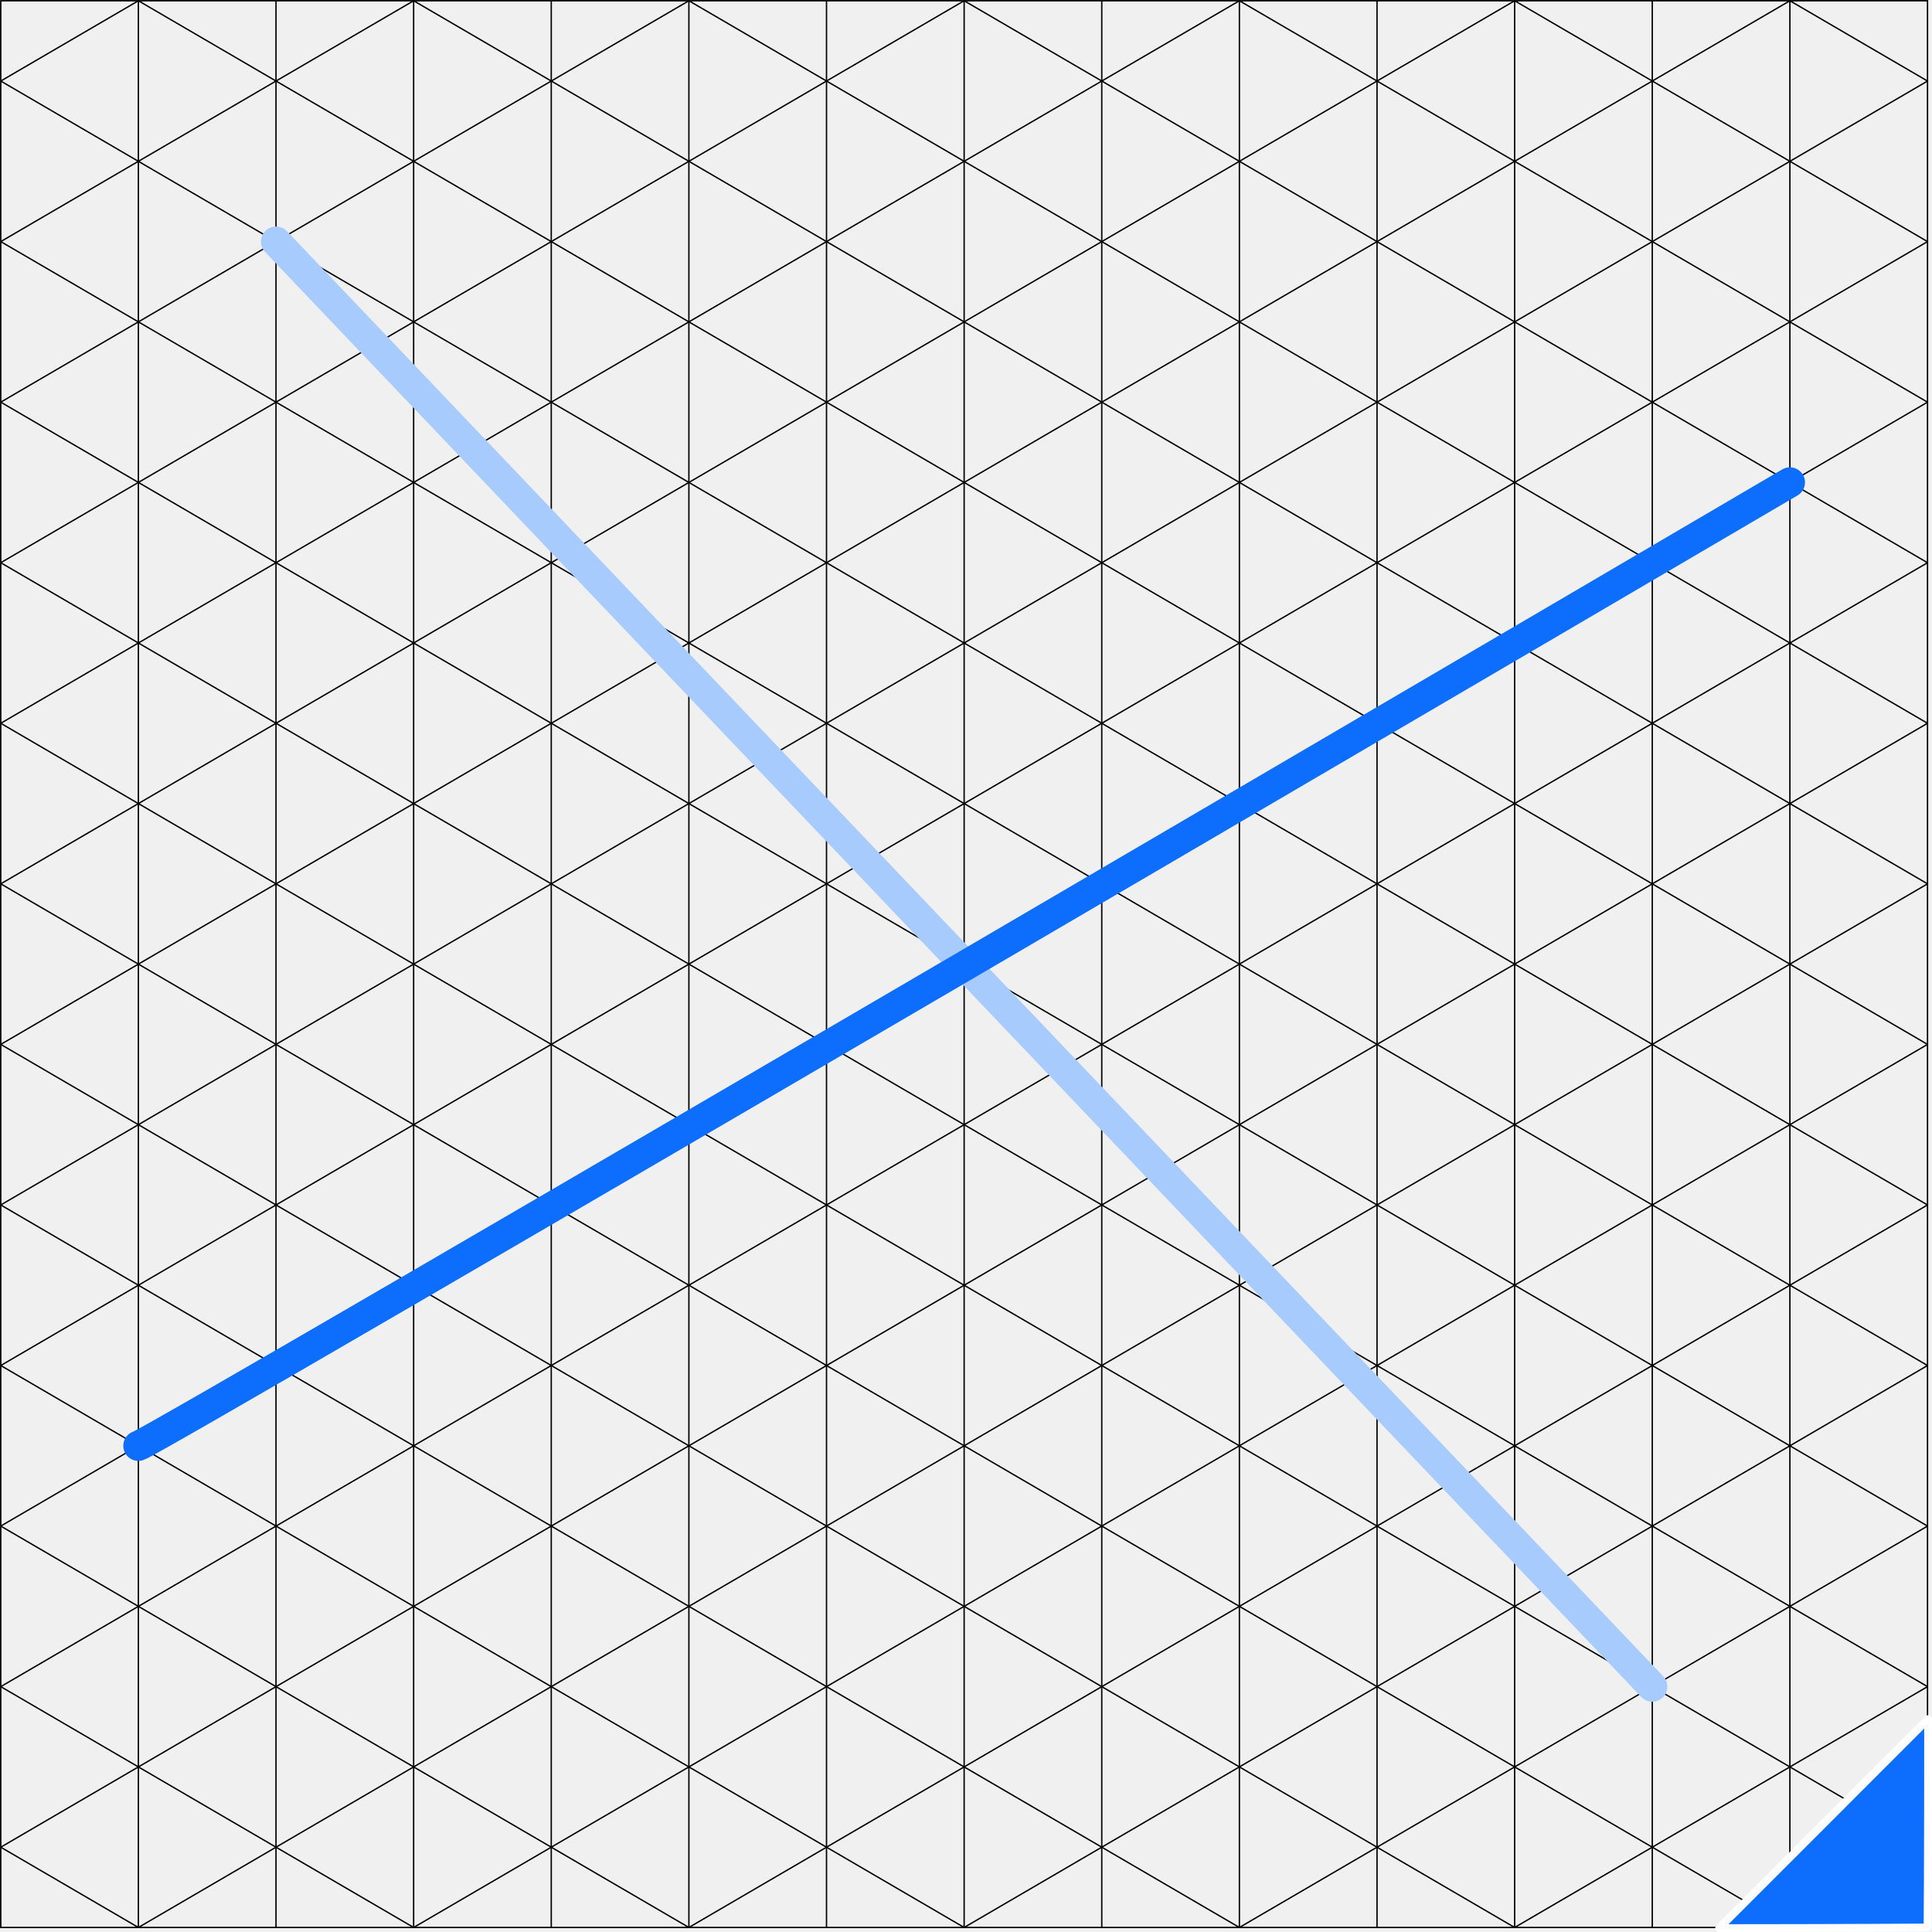
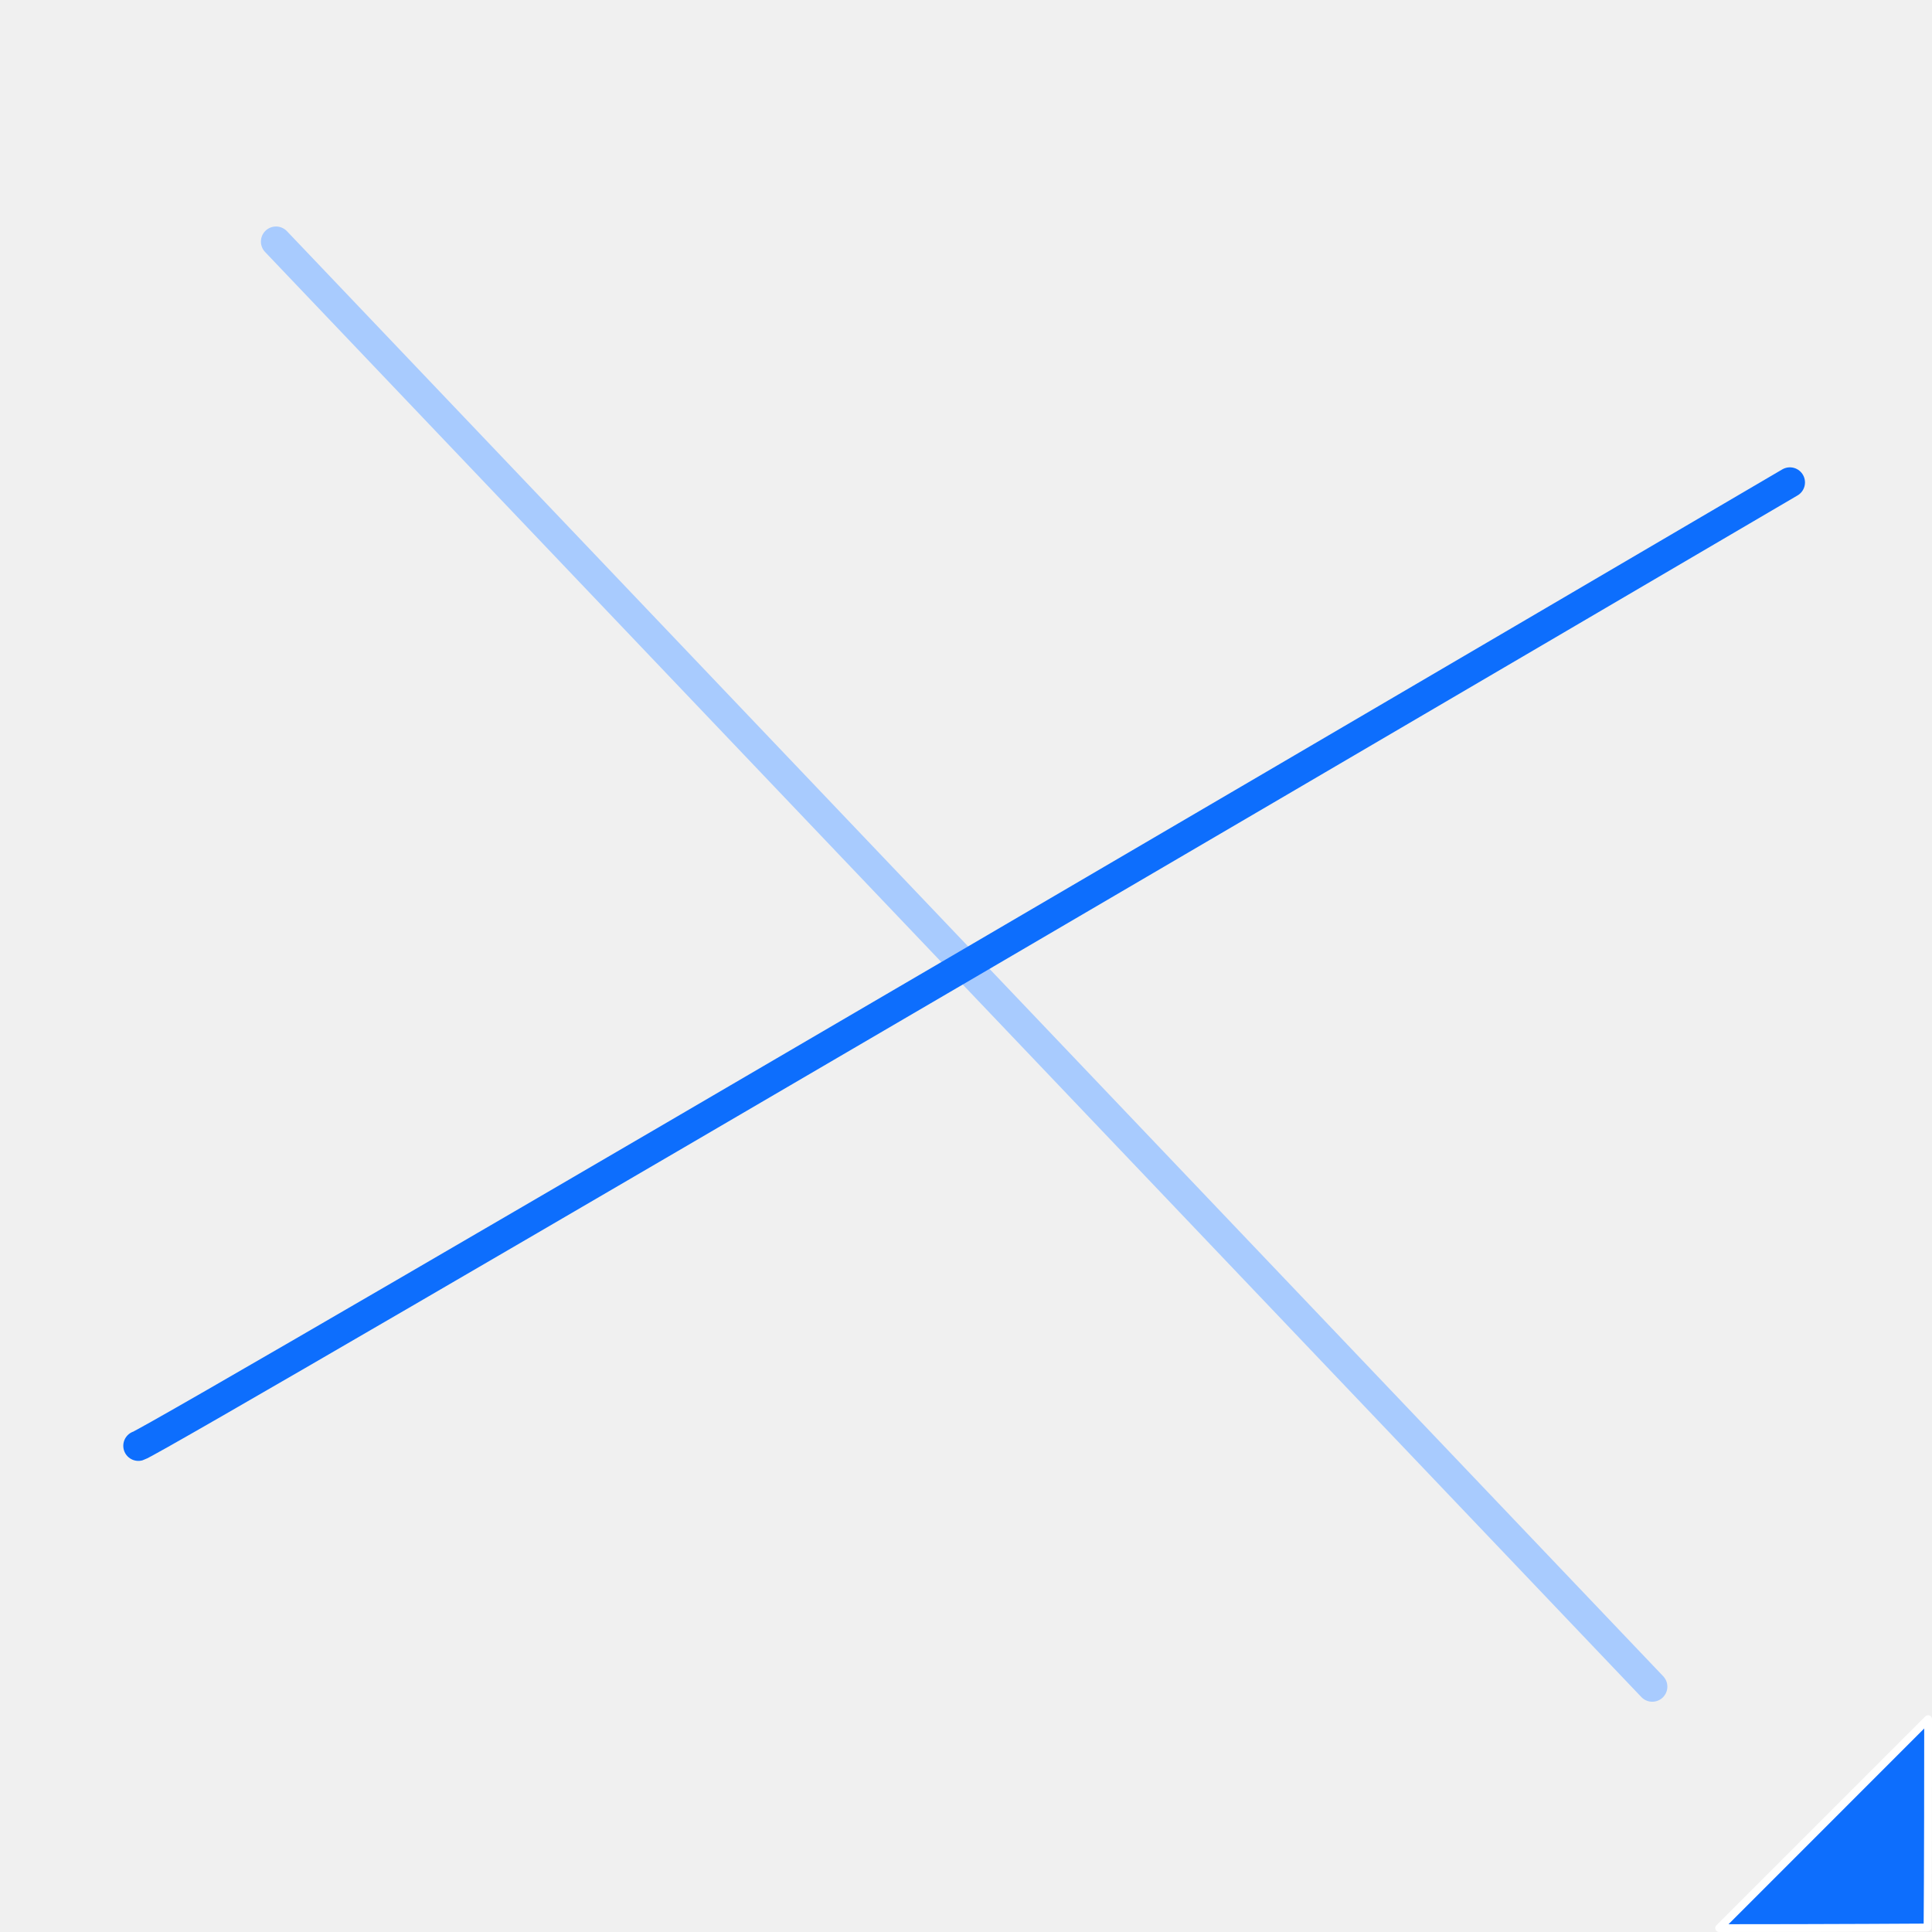
<svg xmlns="http://www.w3.org/2000/svg" width="128" height="128" viewBox="0 0 128 128" version="1.1" id="svg1">
  <defs id="defs1" />
-   <g id="g1137" style="display:inline">
+   <g id="g1137" style="display:none">
    <g id="g1097" transform="matrix(0.911807,0,0,0.9212333,0.05,0.05)">
      <path style="fill:none;stroke:#000000;stroke-width:0.1" d="M 10,0 V 138.564" id="path1085" />
      <path style="fill:none;stroke:#000000;stroke-width:0.1" d="M 20,0 V 138.564" id="path1086" />
      <path style="fill:none;stroke:#000000;stroke-width:0.1" d="M 30,0 V 138.564" id="path1087" />
      <path style="fill:none;stroke:#000000;stroke-width:0.1" d="M 40,0 V 138.564" id="path1088" />
      <path style="fill:none;stroke:#000000;stroke-width:0.1" d="M 50,0 V 138.564" id="path1089" />
      <path style="fill:none;stroke:#000000;stroke-width:0.1" d="M 60,0 V 138.564" id="path1090" />
      <path style="fill:none;stroke:#000000;stroke-width:0.1" d="M 70,0 V 138.564" id="path1091" />
      <path style="fill:none;stroke:#000000;stroke-width:0.1" d="M 80,0 V 138.564" id="path1092" />
      <path style="fill:none;stroke:#000000;stroke-width:0.1" d="M 90,0 V 138.564" id="path1093" />
      <path style="fill:none;stroke:#000000;stroke-width:0.1" d="M 100,0 V 138.564" id="path1094" />
      <path style="fill:none;stroke:#000000;stroke-width:0.1" d="M 110,0 V 138.564" id="path1095" />
      <path style="fill:none;stroke:#000000;stroke-width:0.1" d="M 120,0 V 138.564" id="path1096" />
      <path style="fill:none;stroke:#000000;stroke-width:0.1" d="M 130,0 V 138.564" id="path1097" />
    </g>
    <path style="fill:none;stroke:#000000;stroke-width:0.1" d="M 10,138.564 0,132.791" id="path1098" transform="matrix(0.911807,0,0,0.9212333,0.05,0.05)" />
    <path style="fill:none;stroke:#000000;stroke-width:0.1" d="M 30,138.564 0,121.244" id="path1099" transform="matrix(0.911807,0,0,0.9212333,0.05,0.05)" />
    <path style="fill:none;stroke:#000000;stroke-width:0.1" d="M 50,138.564 0,109.697" id="path1100" transform="matrix(0.911807,0,0,0.9212333,0.05,0.05)" />
    <path style="fill:none;stroke:#000000;stroke-width:0.1" d="M 70,138.564 0,98.15" id="path1101" transform="matrix(0.911807,0,0,0.9212333,0.05,0.05)" />
    <path style="fill:none;stroke:#000000;stroke-width:0.1" d="M 90,138.564 0,86.603" id="path1102" transform="matrix(0.911807,0,0,0.9212333,0.05,0.05)" />
    <path style="fill:none;stroke:#000000;stroke-width:0.1" d="M 110,138.564 0,75.056" id="path1103" transform="matrix(0.911807,0,0,0.9212333,0.05,0.05)" />
    <path style="fill:none;stroke:#000000;stroke-width:0.1" d="M 130,138.564 0,63.509" id="path1104" transform="matrix(0.911807,0,0,0.9212333,0.05,0.05)" />
    <path style="fill:none;stroke:#000000;stroke-width:0.1" d="M 140,132.791 0,51.962" id="path1105" transform="matrix(0.911807,0,0,0.9212333,0.05,0.05)" />
    <path style="fill:none;stroke:#000000;stroke-width:0.1" d="M 140,121.244 0,40.414" id="path1106" transform="matrix(0.911807,0,0,0.9212333,0.05,0.05)" />
    <path style="fill:none;stroke:#000000;stroke-width:0.1" d="M 140,109.697 0,28.867" id="path1107" transform="matrix(0.911807,0,0,0.9212333,0.05,0.05)" />
    <path style="fill:none;stroke:#000000;stroke-width:0.1" d="M 140,98.15 0,17.32" id="path1108" transform="matrix(0.911807,0,0,0.9212333,0.05,0.05)" />
    <path style="fill:none;stroke:#000000;stroke-width:0.1" d="M 140,86.603 0,5.774" id="path1109" transform="matrix(0.911807,0,0,0.9212333,0.05,0.05)" />
    <path style="fill:none;stroke:#000000;stroke-width:0.1" d="M 140,75.056 10,0" id="path1110" transform="matrix(0.911807,0,0,0.9212333,0.05,0.05)" />
    <path style="fill:none;stroke:#000000;stroke-width:0.1" d="M 140,63.509 30,0" id="path1111" transform="matrix(0.911807,0,0,0.9212333,0.05,0.05)" />
    <path style="fill:none;stroke:#000000;stroke-width:0.1" d="M 140,51.962 50,0" id="path1112" transform="matrix(0.911807,0,0,0.9212333,0.05,0.05)" />
    <path style="fill:none;stroke:#000000;stroke-width:0.1" d="M 140,40.414 70,0" id="path1113" transform="matrix(0.911807,0,0,0.9212333,0.05,0.05)" />
    <path style="fill:none;stroke:#000000;stroke-width:0.1" d="M 140,28.867 90,0" id="path1114" transform="matrix(0.911807,0,0,0.9212333,0.05,0.05)" />
    <path style="fill:none;stroke:#000000;stroke-width:0.1" d="M 140,17.32 110,0" id="path1115" transform="matrix(0.911807,0,0,0.9212333,0.05,0.05)" />
    <path style="fill:none;stroke:#000000;stroke-width:0.1" d="M 140,5.774 130,0" id="path1116" transform="matrix(0.911807,0,0,0.9212333,0.05,0.05)" />
    <g id="g1116" transform="matrix(0.911807,0,0,0.9212333,0.05,0.05)" />
    <g id="g1135" transform="matrix(0.911807,0,0,0.9212333,0.05,0.05)">
      <path style="fill:none;stroke:#000000;stroke-width:0.1" d="m 130,138.564 10,-5.773" id="path1117" />
      <path style="fill:none;stroke:#000000;stroke-width:0.1" d="m 110,138.564 30,-17.32" id="path1118" />
      <path style="fill:none;stroke:#000000;stroke-width:0.1" d="m 90,138.564 50,-28.867" id="path1119" />
      <path style="fill:none;stroke:#000000;stroke-width:0.1" d="M 70,138.564 140,98.15" id="path1120" />
      <path style="fill:none;stroke:#000000;stroke-width:0.1" d="M 50,138.564 140,86.603" id="path1121" />
      <path style="fill:none;stroke:#000000;stroke-width:0.1" d="M 30,138.564 140,75.056" id="path1122" />
      <path style="fill:none;stroke:#000000;stroke-width:0.1" d="M 10,138.564 140,63.509" id="path1123" />
      <path style="fill:none;stroke:#000000;stroke-width:0.1" d="M 0,132.791 140,51.962" id="path1124" />
      <path style="fill:none;stroke:#000000;stroke-width:0.1" d="M 0,121.244 140,40.414" id="path1125" />
      <path style="fill:none;stroke:#000000;stroke-width:0.1" d="M 0,109.697 140,28.867" id="path1126" />
      <path style="fill:none;stroke:#000000;stroke-width:0.1" d="M 0,98.15 140,17.32" id="path1127" />
      <path style="fill:none;stroke:#000000;stroke-width:0.1" d="M 0,86.603 140,5.774" id="path1128" />
      <path style="fill:none;stroke:#000000;stroke-width:0.1" d="M 0,75.056 130,0" id="path1129" />
      <path style="fill:none;stroke:#000000;stroke-width:0.1" d="M 0,63.509 110,0" id="path1130" />
      <path style="fill:none;stroke:#000000;stroke-width:0.1" d="M 0,51.962 90,0" id="path1131" />
      <path style="fill:none;stroke:#000000;stroke-width:0.1" d="M 0,40.414 70,0" id="path1132" />
      <path style="fill:none;stroke:#000000;stroke-width:0.1" d="M 0,28.867 50,0" id="path1133" />
      <path style="fill:none;stroke:#000000;stroke-width:0.1" d="M 0,17.32 30,0" id="path1134" />
      <path style="fill:none;stroke:#000000;stroke-width:0.1" d="M 0,5.774 10,0" id="path1135" />
    </g>
    <rect x="0" y="0" width="140" height="138.564" style="fill:none;stroke:#000000;stroke-width:0.1" id="rect1135" transform="matrix(0.911807,0,0,0.9212333,0.05,0.05)" />
    <g transform="matrix(0.911807,0,0,0.9212333,0.05,0.05)" id="g1136" />
  </g>
  <g id="layer1" style="display:inline">
    <path style="fill:#0d6efd;fill-opacity:1;stroke:#ffffff;stroke-width:0.515;stroke-linecap:round;stroke-linejoin:round;stroke-miterlimit:0;stroke-dasharray:none;stroke-opacity:1;paint-order:normal" d="m 127.742,113.894 c -7.2,7.2 1.471,-1.467 -13.845,13.848 7.586,0 13.806,-0.042 13.806,-0.042 0,0 0.039,-3.57 0.039,-13.806 z" id="path7" />
  </g>
  <g id="layer3">
    <path style="fill:none;stroke:#a8cbfe;stroke-width:2;stroke-linecap:round;stroke-linejoin:miter;stroke-dasharray:none;stroke-opacity:1" d="m 18.286,16.006 91.181,95.738" id="path9" />
    <path style="fill:none;stroke:#0d6efd;stroke-width:2;stroke-linecap:round;stroke-linejoin:miter;stroke-dasharray:none;stroke-opacity:1" d="M 9.168,95.788 C 10.42,95.43 118.585,31.962 118.585,31.962" id="path1" />
  </g>
</svg>
